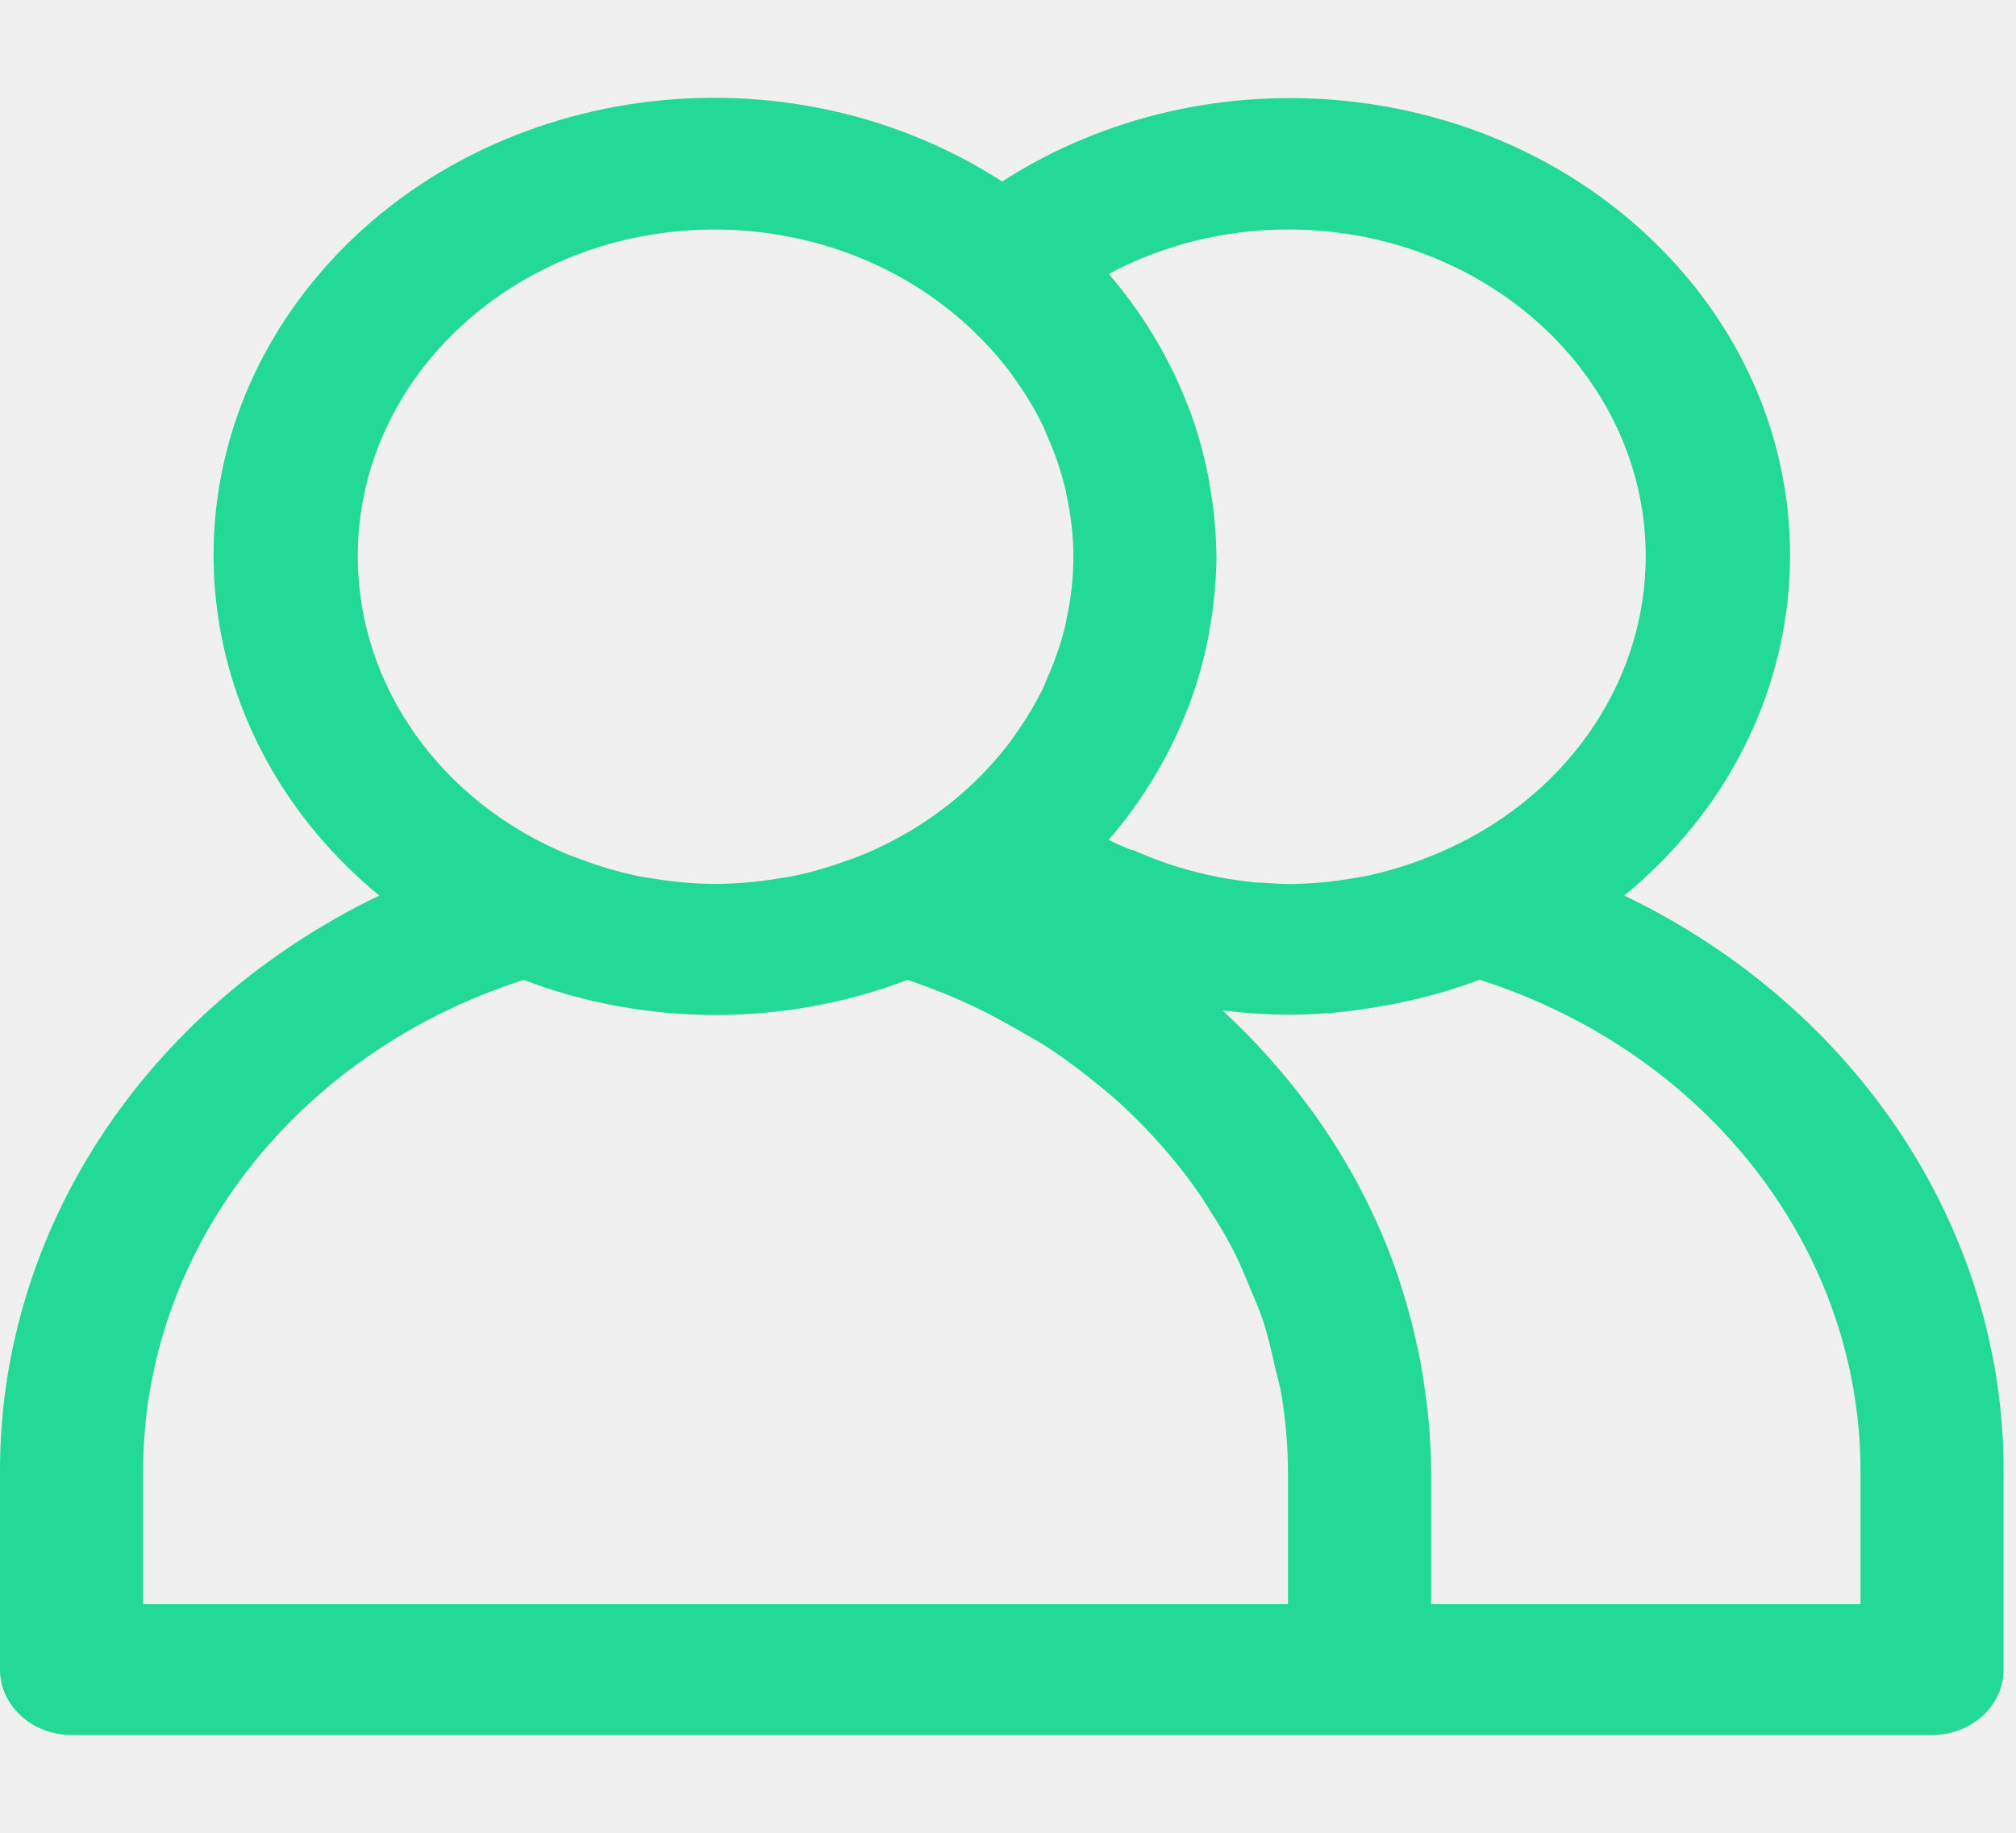
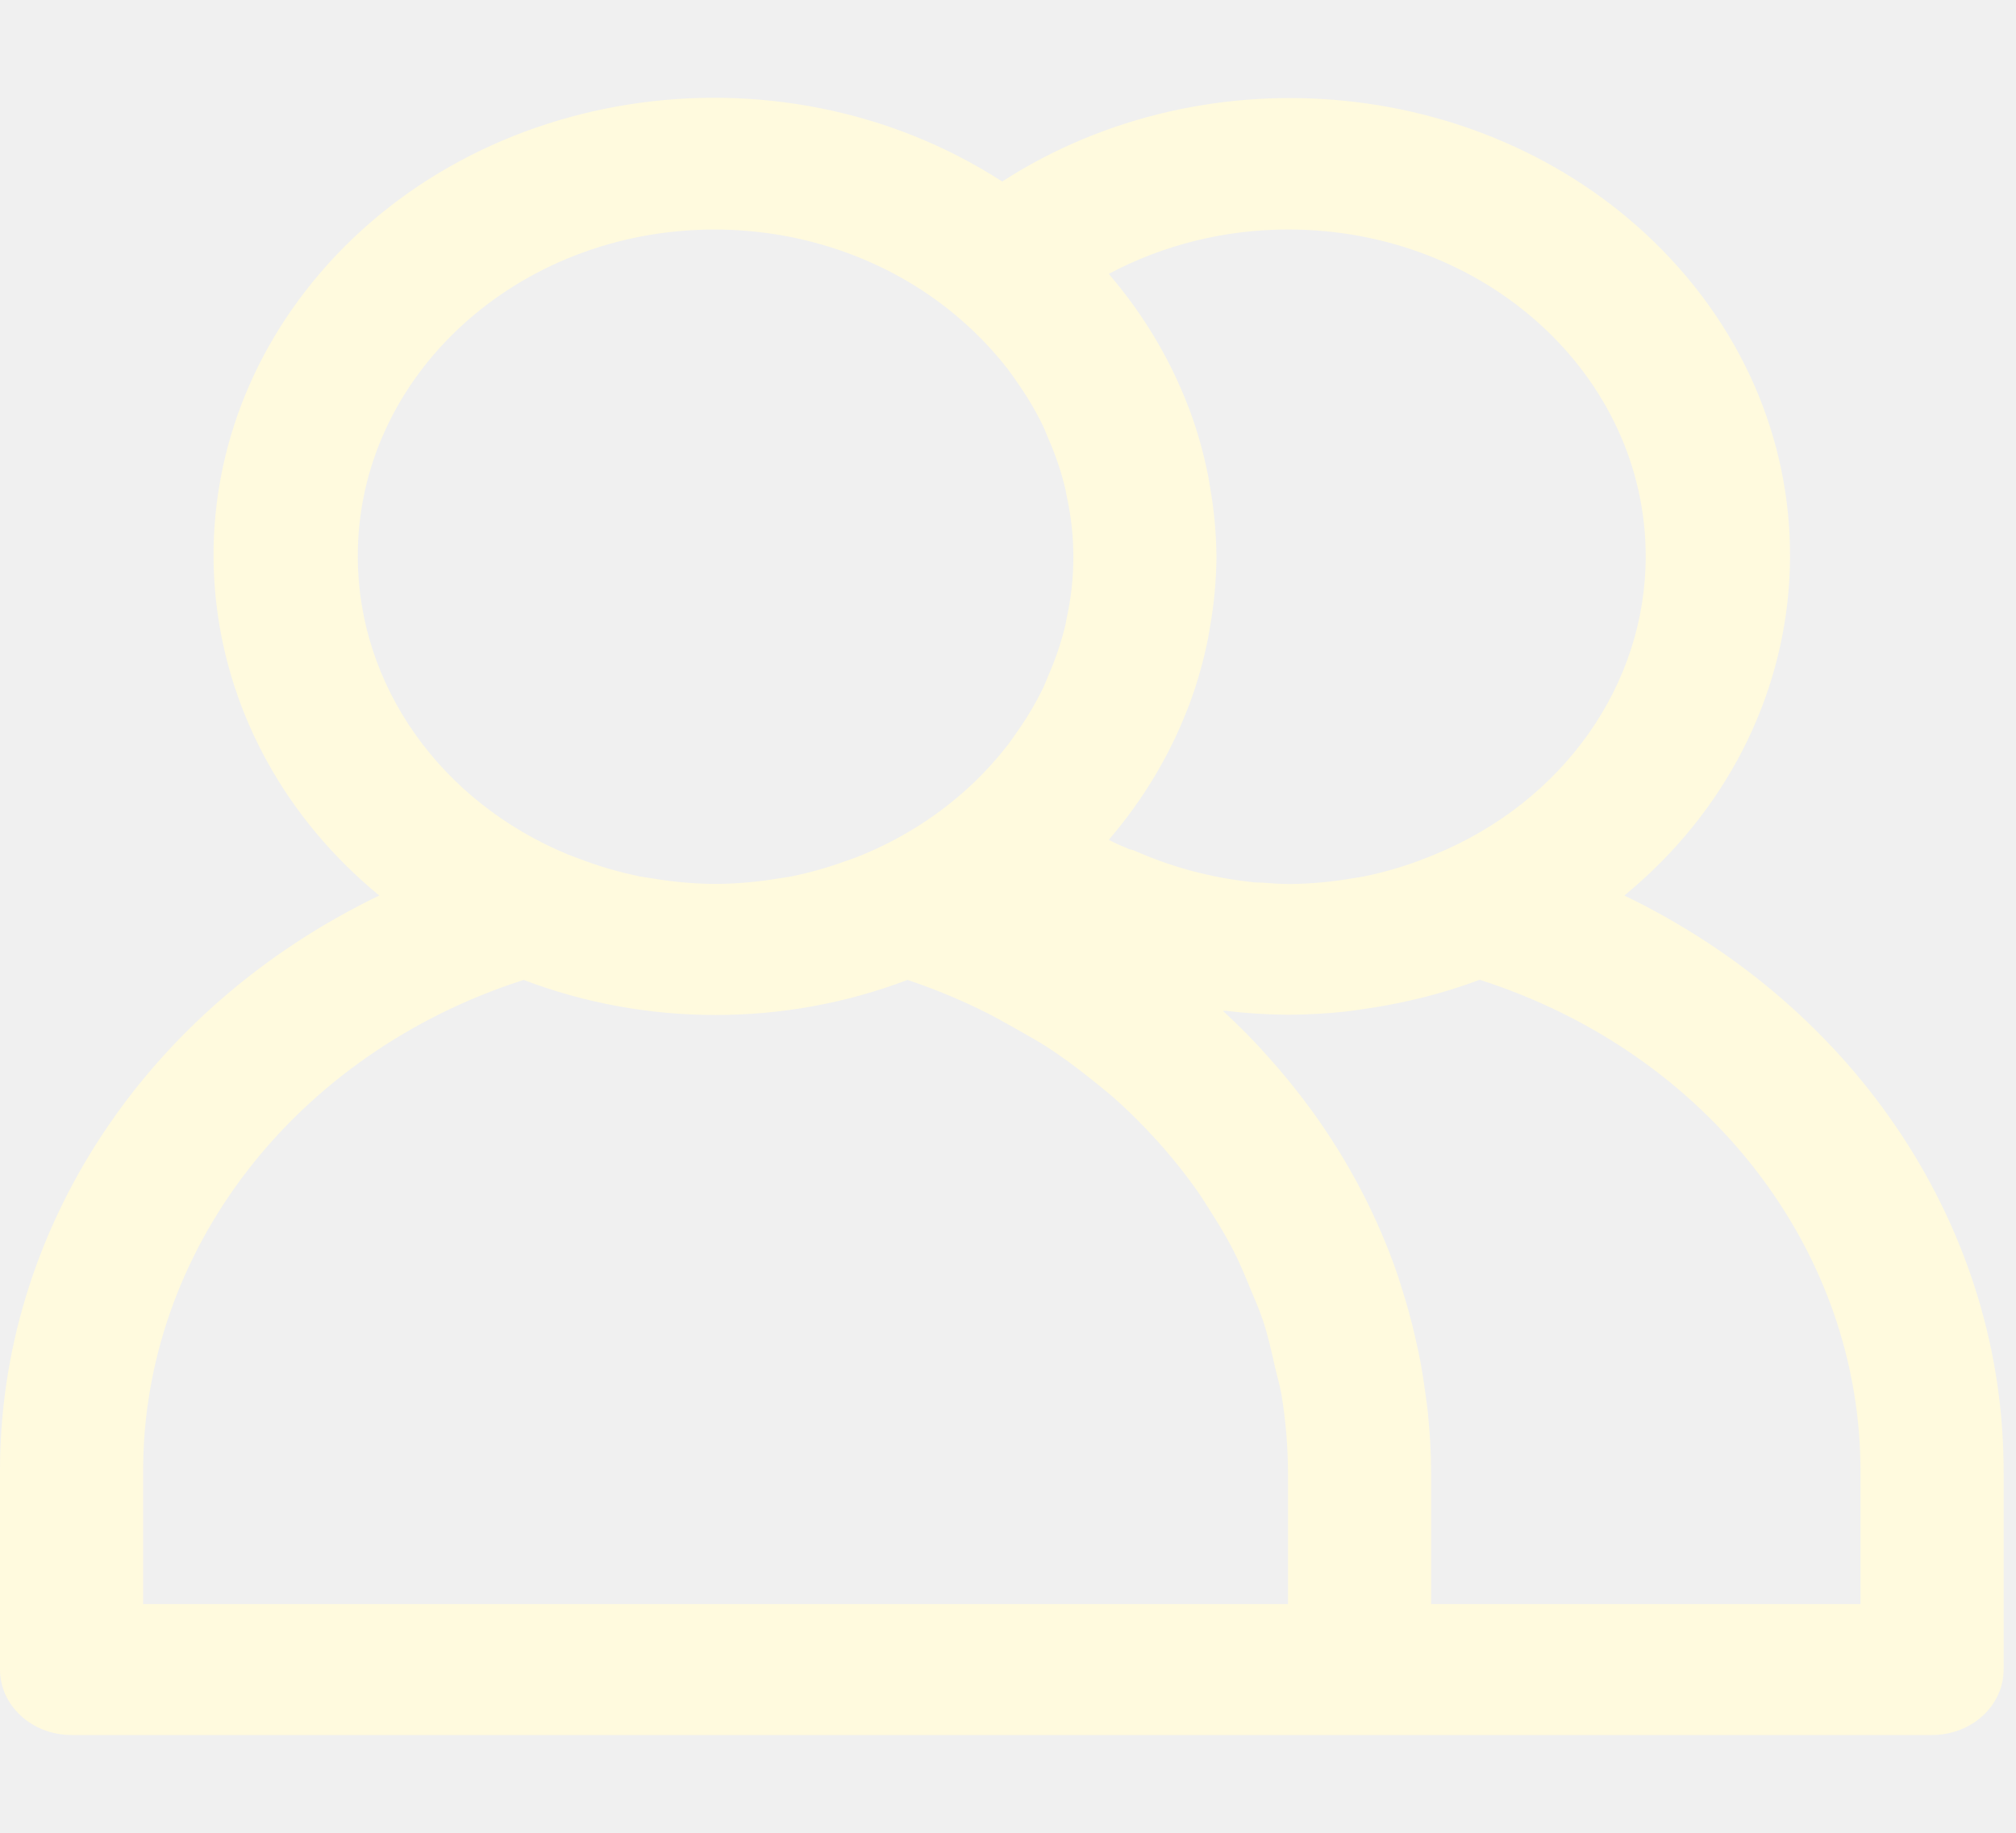
<svg xmlns="http://www.w3.org/2000/svg" width="55" height="50" viewBox="0 0 55 50" fill="none">
  <g clipPath="url(#clip0)">
-     <path d="M44.315 24.431C49.917 19.824 50.376 11.935 45.34 6.811C40.721 2.111 32.989 1.313 27.341 4.952C21.183 0.978 12.669 2.321 8.323 7.953C4.336 13.121 5.205 20.201 10.347 24.431C3.958 27.511 -0.029 33.584 0 40.19V45.547C0 46.533 0.874 47.333 1.952 47.333H52.709C53.788 47.333 54.662 46.533 54.662 45.547V40.19C54.691 33.584 50.703 27.511 44.315 24.431ZM35.14 6.261C40.523 6.256 44.892 10.243 44.898 15.168C44.902 18.679 42.652 21.866 39.151 23.308C39.001 23.37 38.851 23.427 38.699 23.486C38.217 23.664 37.72 23.805 37.213 23.91C37.115 23.929 37.018 23.94 36.918 23.958C36.352 24.057 35.777 24.11 35.2 24.117C34.94 24.117 34.679 24.099 34.419 24.078C34.322 24.078 34.224 24.078 34.126 24.06C33.017 23.94 31.938 23.649 30.934 23.199C30.898 23.183 30.854 23.184 30.817 23.17C30.622 23.085 30.427 23.01 30.253 22.913C30.269 22.895 30.279 22.876 30.294 22.858C31.189 21.806 31.895 20.63 32.385 19.374L32.445 19.224C32.668 18.624 32.841 18.01 32.963 17.386C32.98 17.295 32.994 17.208 33.01 17.11C33.123 16.475 33.182 15.833 33.187 15.19C33.182 14.548 33.122 13.907 33.01 13.274C32.994 13.181 32.98 13.095 32.963 12.997C32.841 12.373 32.668 11.759 32.445 11.159L32.385 11.009C31.895 9.754 31.189 8.578 30.294 7.526C30.279 7.508 30.269 7.488 30.253 7.47C31.736 6.679 33.422 6.261 35.14 6.261ZM9.761 15.19C9.747 10.272 14.095 6.274 19.472 6.262C21.992 6.256 24.417 7.144 26.236 8.74C26.349 8.84 26.46 8.94 26.57 9.044C26.905 9.365 27.214 9.708 27.495 10.07C27.581 10.181 27.659 10.299 27.739 10.413C28.012 10.797 28.251 11.2 28.455 11.618C28.504 11.72 28.541 11.824 28.584 11.926C28.79 12.388 28.952 12.866 29.068 13.354C29.082 13.408 29.086 13.461 29.098 13.517C29.345 14.625 29.345 15.768 29.098 16.877C29.086 16.933 29.082 16.986 29.068 17.04C28.952 17.528 28.79 18.006 28.584 18.468C28.541 18.57 28.504 18.674 28.455 18.775C28.251 19.193 28.012 19.595 27.739 19.979C27.659 20.093 27.581 20.211 27.495 20.322C27.214 20.684 26.905 21.027 26.57 21.349C26.46 21.452 26.349 21.552 26.236 21.652C25.445 22.341 24.534 22.904 23.54 23.316C23.382 23.382 23.222 23.443 23.06 23.495C22.589 23.666 22.105 23.803 21.611 23.906C21.488 23.931 21.361 23.945 21.236 23.965C20.706 24.055 20.169 24.104 19.63 24.113H19.415C18.876 24.105 18.338 24.055 17.808 23.965C17.683 23.945 17.556 23.931 17.433 23.906C16.94 23.803 16.455 23.666 15.985 23.495C15.823 23.436 15.663 23.375 15.505 23.316C12.012 21.874 9.766 18.695 9.761 15.19ZM35.14 43.761H3.905V40.19C3.876 34.139 8.044 28.736 14.286 26.733C17.637 28.009 21.407 28.009 24.758 26.733C25.41 26.951 26.045 27.208 26.659 27.503C27.065 27.694 27.44 27.911 27.831 28.131C28.084 28.276 28.342 28.417 28.586 28.576C28.963 28.82 29.318 29.086 29.668 29.36C29.892 29.538 30.115 29.717 30.326 29.895C30.648 30.174 30.95 30.468 31.241 30.77C31.45 30.988 31.653 31.21 31.846 31.438C32.102 31.738 32.346 32.045 32.572 32.361C32.768 32.629 32.941 32.908 33.113 33.186C33.309 33.493 33.488 33.801 33.652 34.12C33.816 34.44 33.961 34.79 34.101 35.131C34.224 35.427 34.355 35.722 34.456 36.024C34.593 36.438 34.689 36.867 34.784 37.295C34.843 37.549 34.919 37.797 34.962 38.054C35.078 38.761 35.137 39.475 35.139 40.19V43.761H35.14ZM50.757 43.761H39.044V40.19C39.044 39.631 39.009 39.077 38.954 38.529C38.939 38.368 38.911 38.209 38.892 38.049C38.839 37.654 38.779 37.263 38.697 36.876C38.661 36.71 38.624 36.544 38.585 36.377C38.492 35.98 38.383 35.586 38.259 35.195C38.218 35.067 38.181 34.936 38.138 34.809C37.592 33.211 36.799 31.692 35.786 30.297L35.71 30.195C35.374 29.739 35.015 29.298 34.634 28.872L34.62 28.856C34.23 28.413 33.806 27.983 33.361 27.576C33.387 27.576 33.414 27.576 33.441 27.576C33.992 27.642 34.547 27.678 35.103 27.683H35.21C35.724 27.679 36.238 27.648 36.748 27.592C36.908 27.574 37.067 27.547 37.227 27.524C37.642 27.465 38.052 27.39 38.457 27.297C38.572 27.27 38.689 27.245 38.806 27.215C39.337 27.083 39.859 26.921 40.368 26.729C46.615 28.73 50.786 34.136 50.757 40.19V43.761H50.757Z" fill="#23D997" />
+     <path d="M44.315 24.431C49.917 19.824 50.376 11.935 45.34 6.811C40.721 2.111 32.989 1.313 27.341 4.952C21.183 0.978 12.669 2.321 8.323 7.953C4.336 13.121 5.205 20.201 10.347 24.431C3.958 27.511 -0.029 33.584 0 40.19V45.547C0 46.533 0.874 47.333 1.952 47.333H52.709C53.788 47.333 54.662 46.533 54.662 45.547V40.19C54.691 33.584 50.703 27.511 44.315 24.431ZM35.14 6.261C40.523 6.256 44.892 10.243 44.898 15.168C44.902 18.679 42.652 21.866 39.151 23.308C39.001 23.37 38.851 23.427 38.699 23.486C38.217 23.664 37.72 23.805 37.213 23.91C37.115 23.929 37.018 23.94 36.918 23.958C36.352 24.057 35.777 24.11 35.2 24.117C34.94 24.117 34.679 24.099 34.419 24.078C34.322 24.078 34.224 24.078 34.126 24.06C33.017 23.94 31.938 23.649 30.934 23.199C30.898 23.183 30.854 23.184 30.817 23.17C30.622 23.085 30.427 23.01 30.253 22.913C30.269 22.895 30.279 22.876 30.294 22.858C31.189 21.806 31.895 20.63 32.385 19.374L32.445 19.224C32.668 18.624 32.841 18.01 32.963 17.386C32.98 17.295 32.994 17.208 33.01 17.11C33.123 16.475 33.182 15.833 33.187 15.19C33.182 14.548 33.122 13.907 33.01 13.274C32.994 13.181 32.98 13.095 32.963 12.997C32.841 12.373 32.668 11.759 32.445 11.159L32.385 11.009C31.895 9.754 31.189 8.578 30.294 7.526C30.279 7.508 30.269 7.488 30.253 7.47C31.736 6.679 33.422 6.261 35.14 6.261ZM9.761 15.19C9.747 10.272 14.095 6.274 19.472 6.262C21.992 6.256 24.417 7.144 26.236 8.74C26.349 8.84 26.46 8.94 26.57 9.044C26.905 9.365 27.214 9.708 27.495 10.07C27.581 10.181 27.659 10.299 27.739 10.413C28.012 10.797 28.251 11.2 28.455 11.618C28.504 11.72 28.541 11.824 28.584 11.926C28.79 12.388 28.952 12.866 29.068 13.354C29.082 13.408 29.086 13.461 29.098 13.517C29.345 14.625 29.345 15.768 29.098 16.877C29.086 16.933 29.082 16.986 29.068 17.04C28.952 17.528 28.79 18.006 28.584 18.468C28.541 18.57 28.504 18.674 28.455 18.775C28.251 19.193 28.012 19.595 27.739 19.979C27.659 20.093 27.581 20.211 27.495 20.322C27.214 20.684 26.905 21.027 26.57 21.349C26.46 21.452 26.349 21.552 26.236 21.652C25.445 22.341 24.534 22.904 23.54 23.316C23.382 23.382 23.222 23.443 23.06 23.495C22.589 23.666 22.105 23.803 21.611 23.906C21.488 23.931 21.361 23.945 21.236 23.965C20.706 24.055 20.169 24.104 19.63 24.113H19.415C18.876 24.105 18.338 24.055 17.808 23.965C17.683 23.945 17.556 23.931 17.433 23.906C16.94 23.803 16.455 23.666 15.985 23.495C15.823 23.436 15.663 23.375 15.505 23.316C12.012 21.874 9.766 18.695 9.761 15.19ZM35.14 43.761H3.905V40.19C3.876 34.139 8.044 28.736 14.286 26.733C17.637 28.009 21.407 28.009 24.758 26.733C25.41 26.951 26.045 27.208 26.659 27.503C27.065 27.694 27.44 27.911 27.831 28.131C28.084 28.276 28.342 28.417 28.586 28.576C28.963 28.82 29.318 29.086 29.668 29.36C29.892 29.538 30.115 29.717 30.326 29.895C30.648 30.174 30.95 30.468 31.241 30.77C31.45 30.988 31.653 31.21 31.846 31.438C32.102 31.738 32.346 32.045 32.572 32.361C32.768 32.629 32.941 32.908 33.113 33.186C33.309 33.493 33.488 33.801 33.652 34.12C33.816 34.44 33.961 34.79 34.101 35.131C34.224 35.427 34.355 35.722 34.456 36.024C34.593 36.438 34.689 36.867 34.784 37.295C34.843 37.549 34.919 37.797 34.962 38.054C35.078 38.761 35.137 39.475 35.139 40.19V43.761H35.14ZM50.757 43.761H39.044V40.19C39.044 39.631 39.009 39.077 38.954 38.529C38.939 38.368 38.911 38.209 38.892 38.049C38.839 37.654 38.779 37.263 38.697 36.876C38.661 36.71 38.624 36.544 38.585 36.377C38.492 35.98 38.383 35.586 38.259 35.195C38.218 35.067 38.181 34.936 38.138 34.809C37.592 33.211 36.799 31.692 35.786 30.297L35.71 30.195C35.374 29.739 35.015 29.298 34.634 28.872L34.62 28.856C34.23 28.413 33.806 27.983 33.361 27.576C33.387 27.576 33.414 27.576 33.441 27.576C33.992 27.642 34.547 27.678 35.103 27.683H35.21C35.724 27.679 36.238 27.648 36.748 27.592C36.908 27.574 37.067 27.547 37.227 27.524C37.642 27.465 38.052 27.39 38.457 27.297C38.572 27.27 38.689 27.245 38.806 27.215C39.337 27.083 39.859 26.921 40.368 26.729C46.615 28.73 50.786 34.136 50.757 40.19V43.761H50.757Z" fill="#fffade" />
  </g>
  <defs>
    <clipPath id="clip0">
      <rect width="54.662" height="50" fill="white" />
    </clipPath>
  </defs>
</svg>
